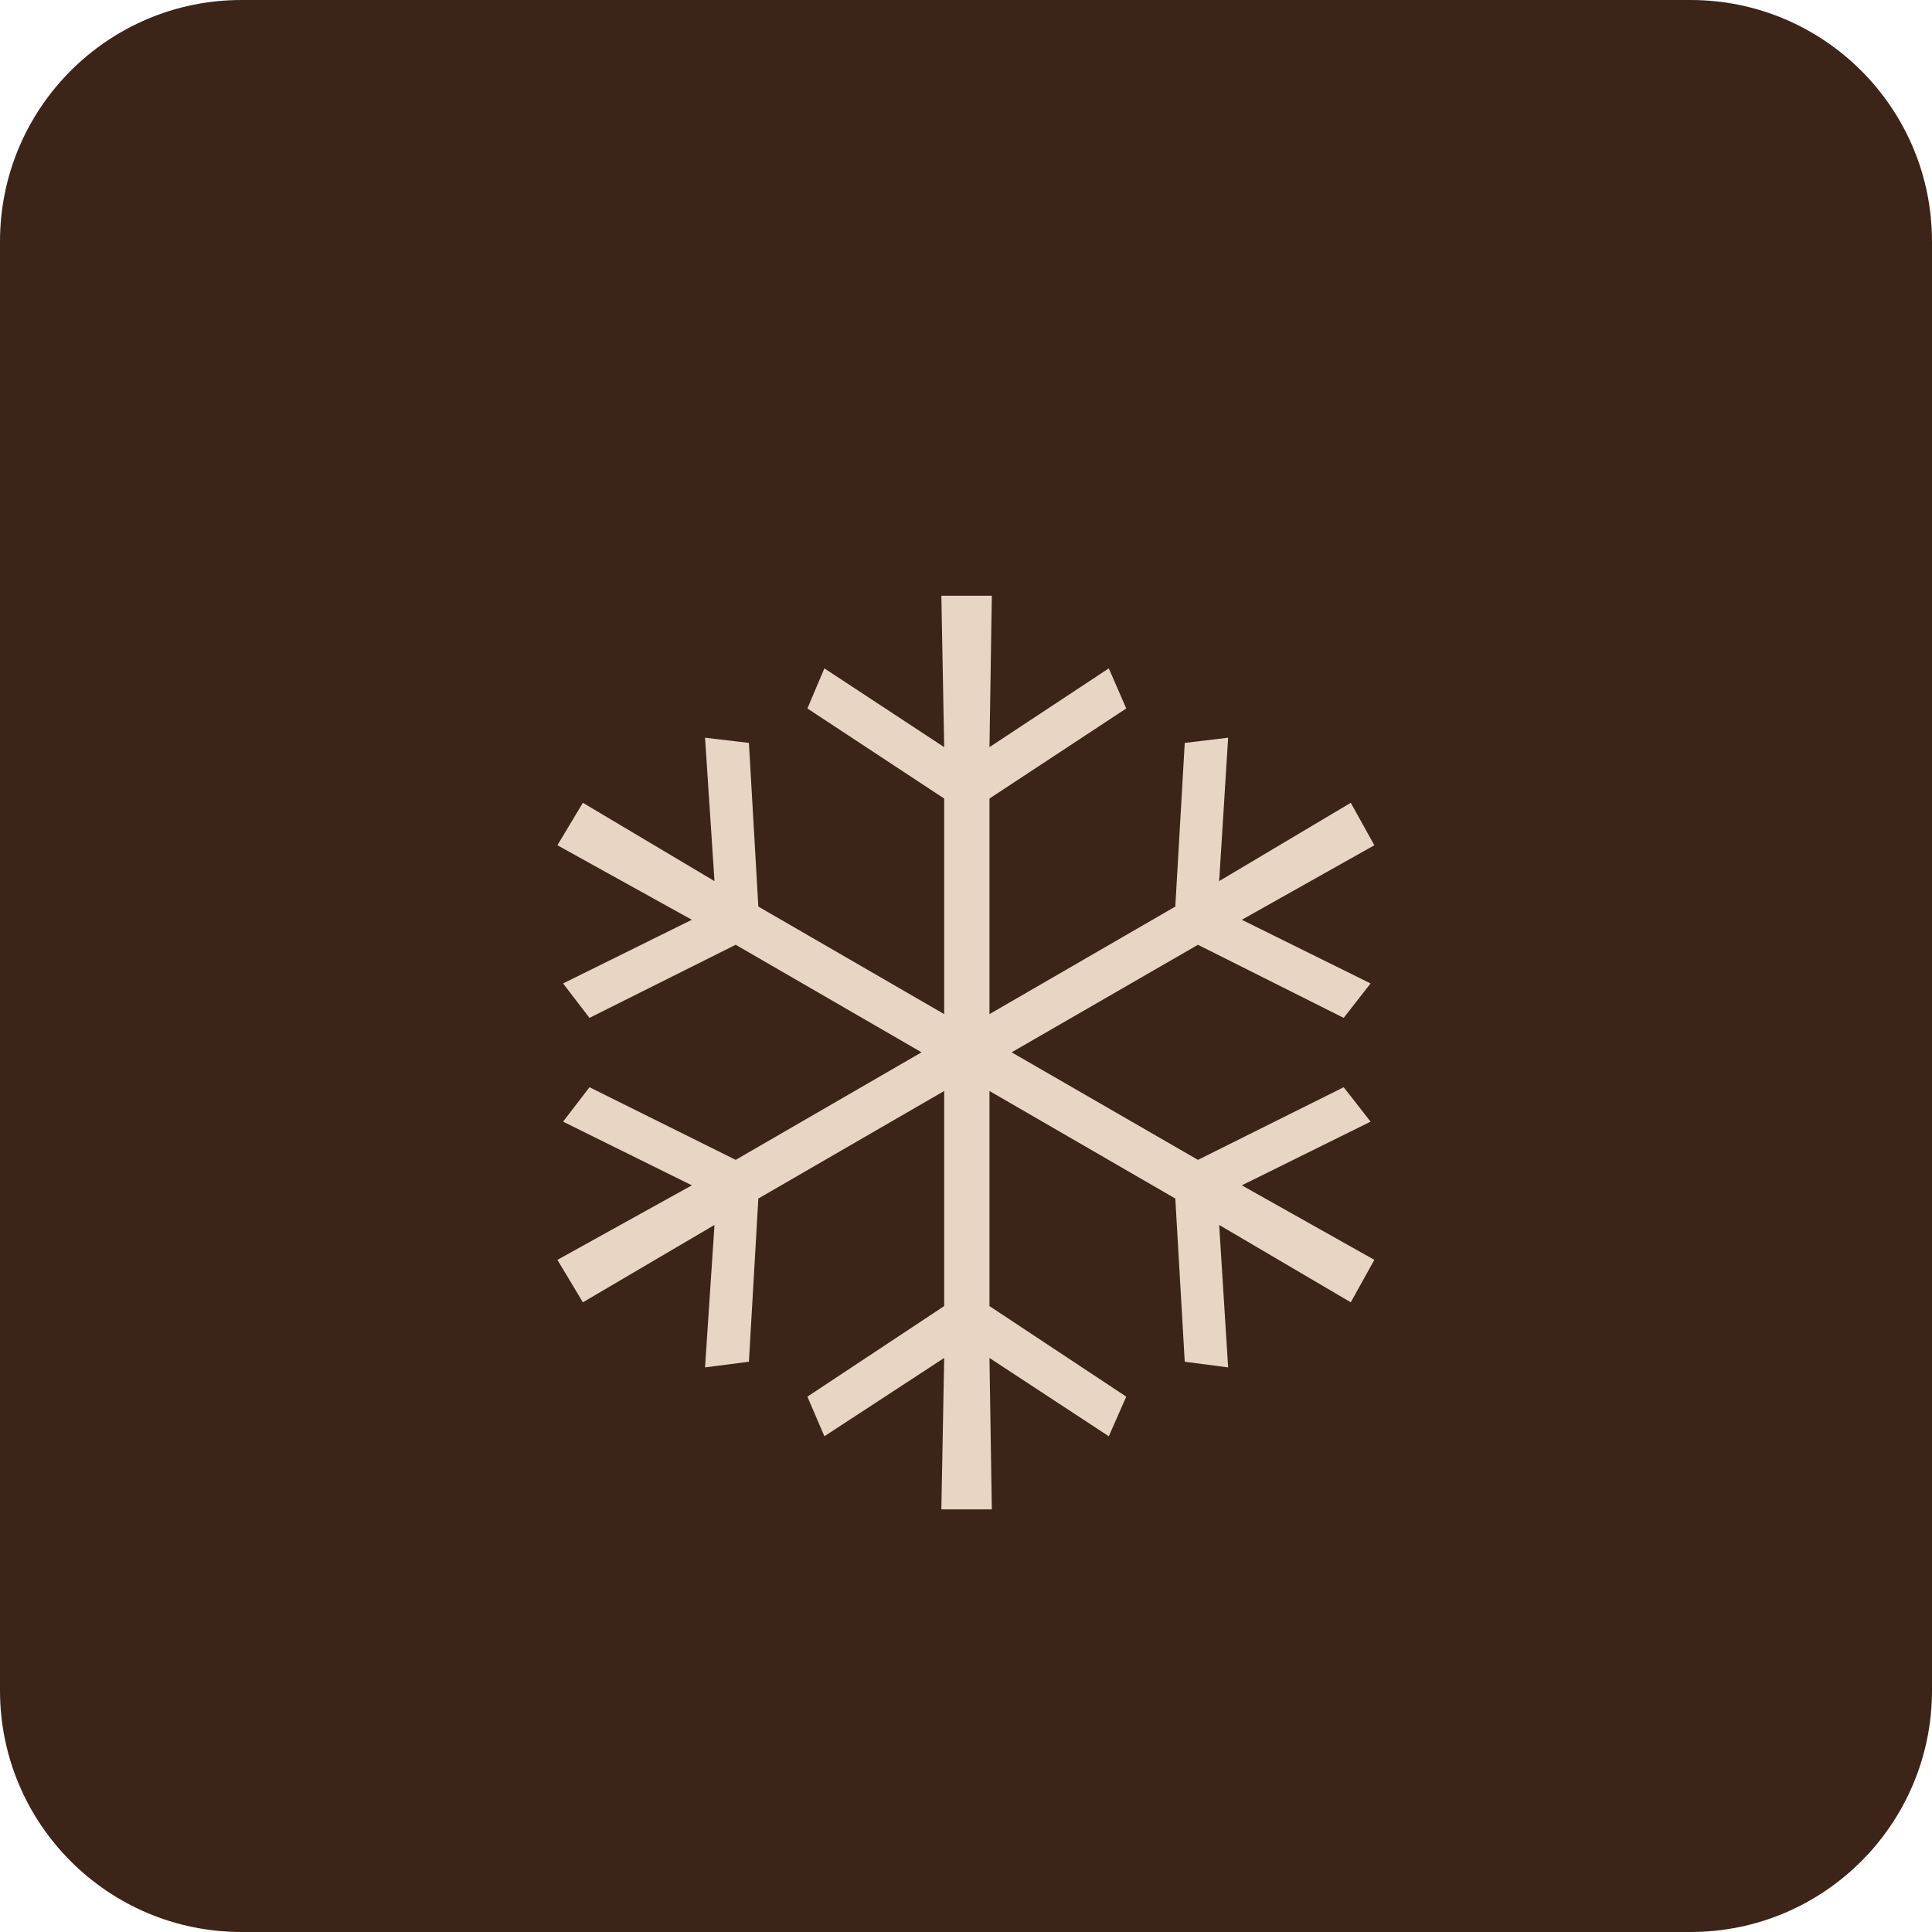
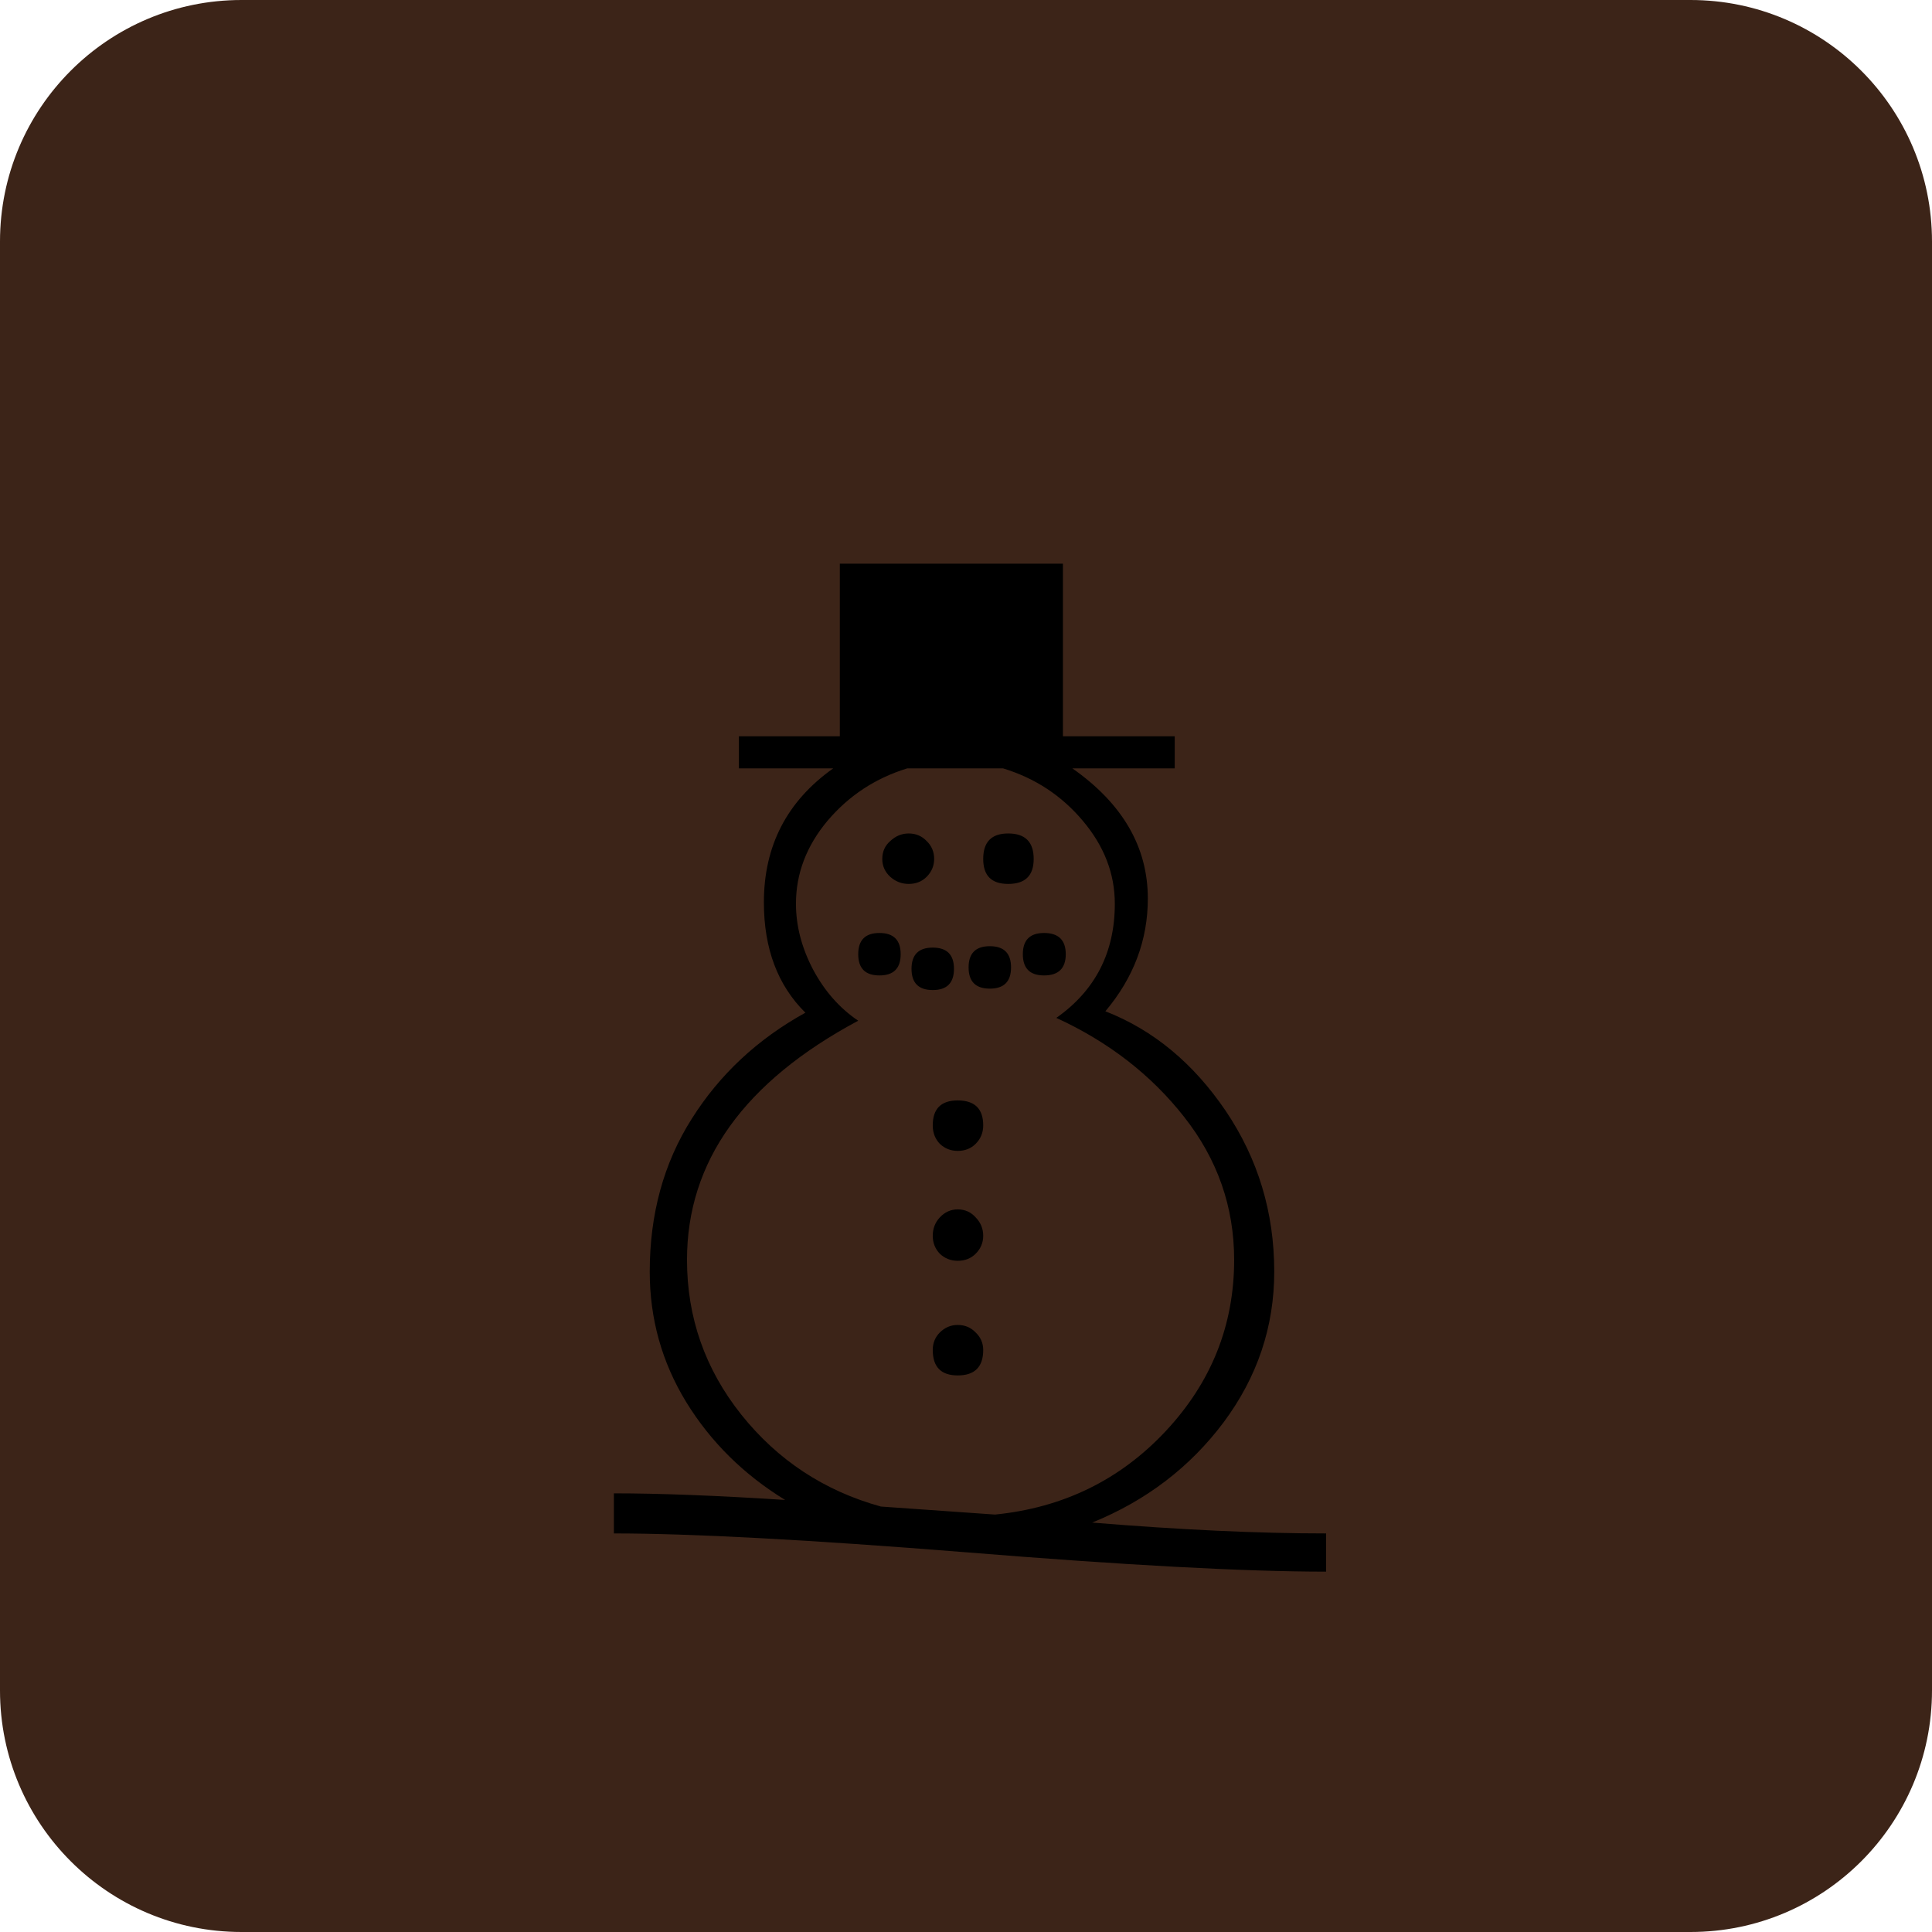
<svg xmlns="http://www.w3.org/2000/svg" viewBox="0 0 64 64">
  <rect width="64" height="64" rx="8" fill="#3c2418" />
-   <text x="32" y="50" font-size="44" text-anchor="middle" fill="#e8d5c4" font-family="serif">❄</text>
+   <text x="32" y="50" font-size="44" text-anchor="middle" font-family="serif">⛄</text>
</svg>
